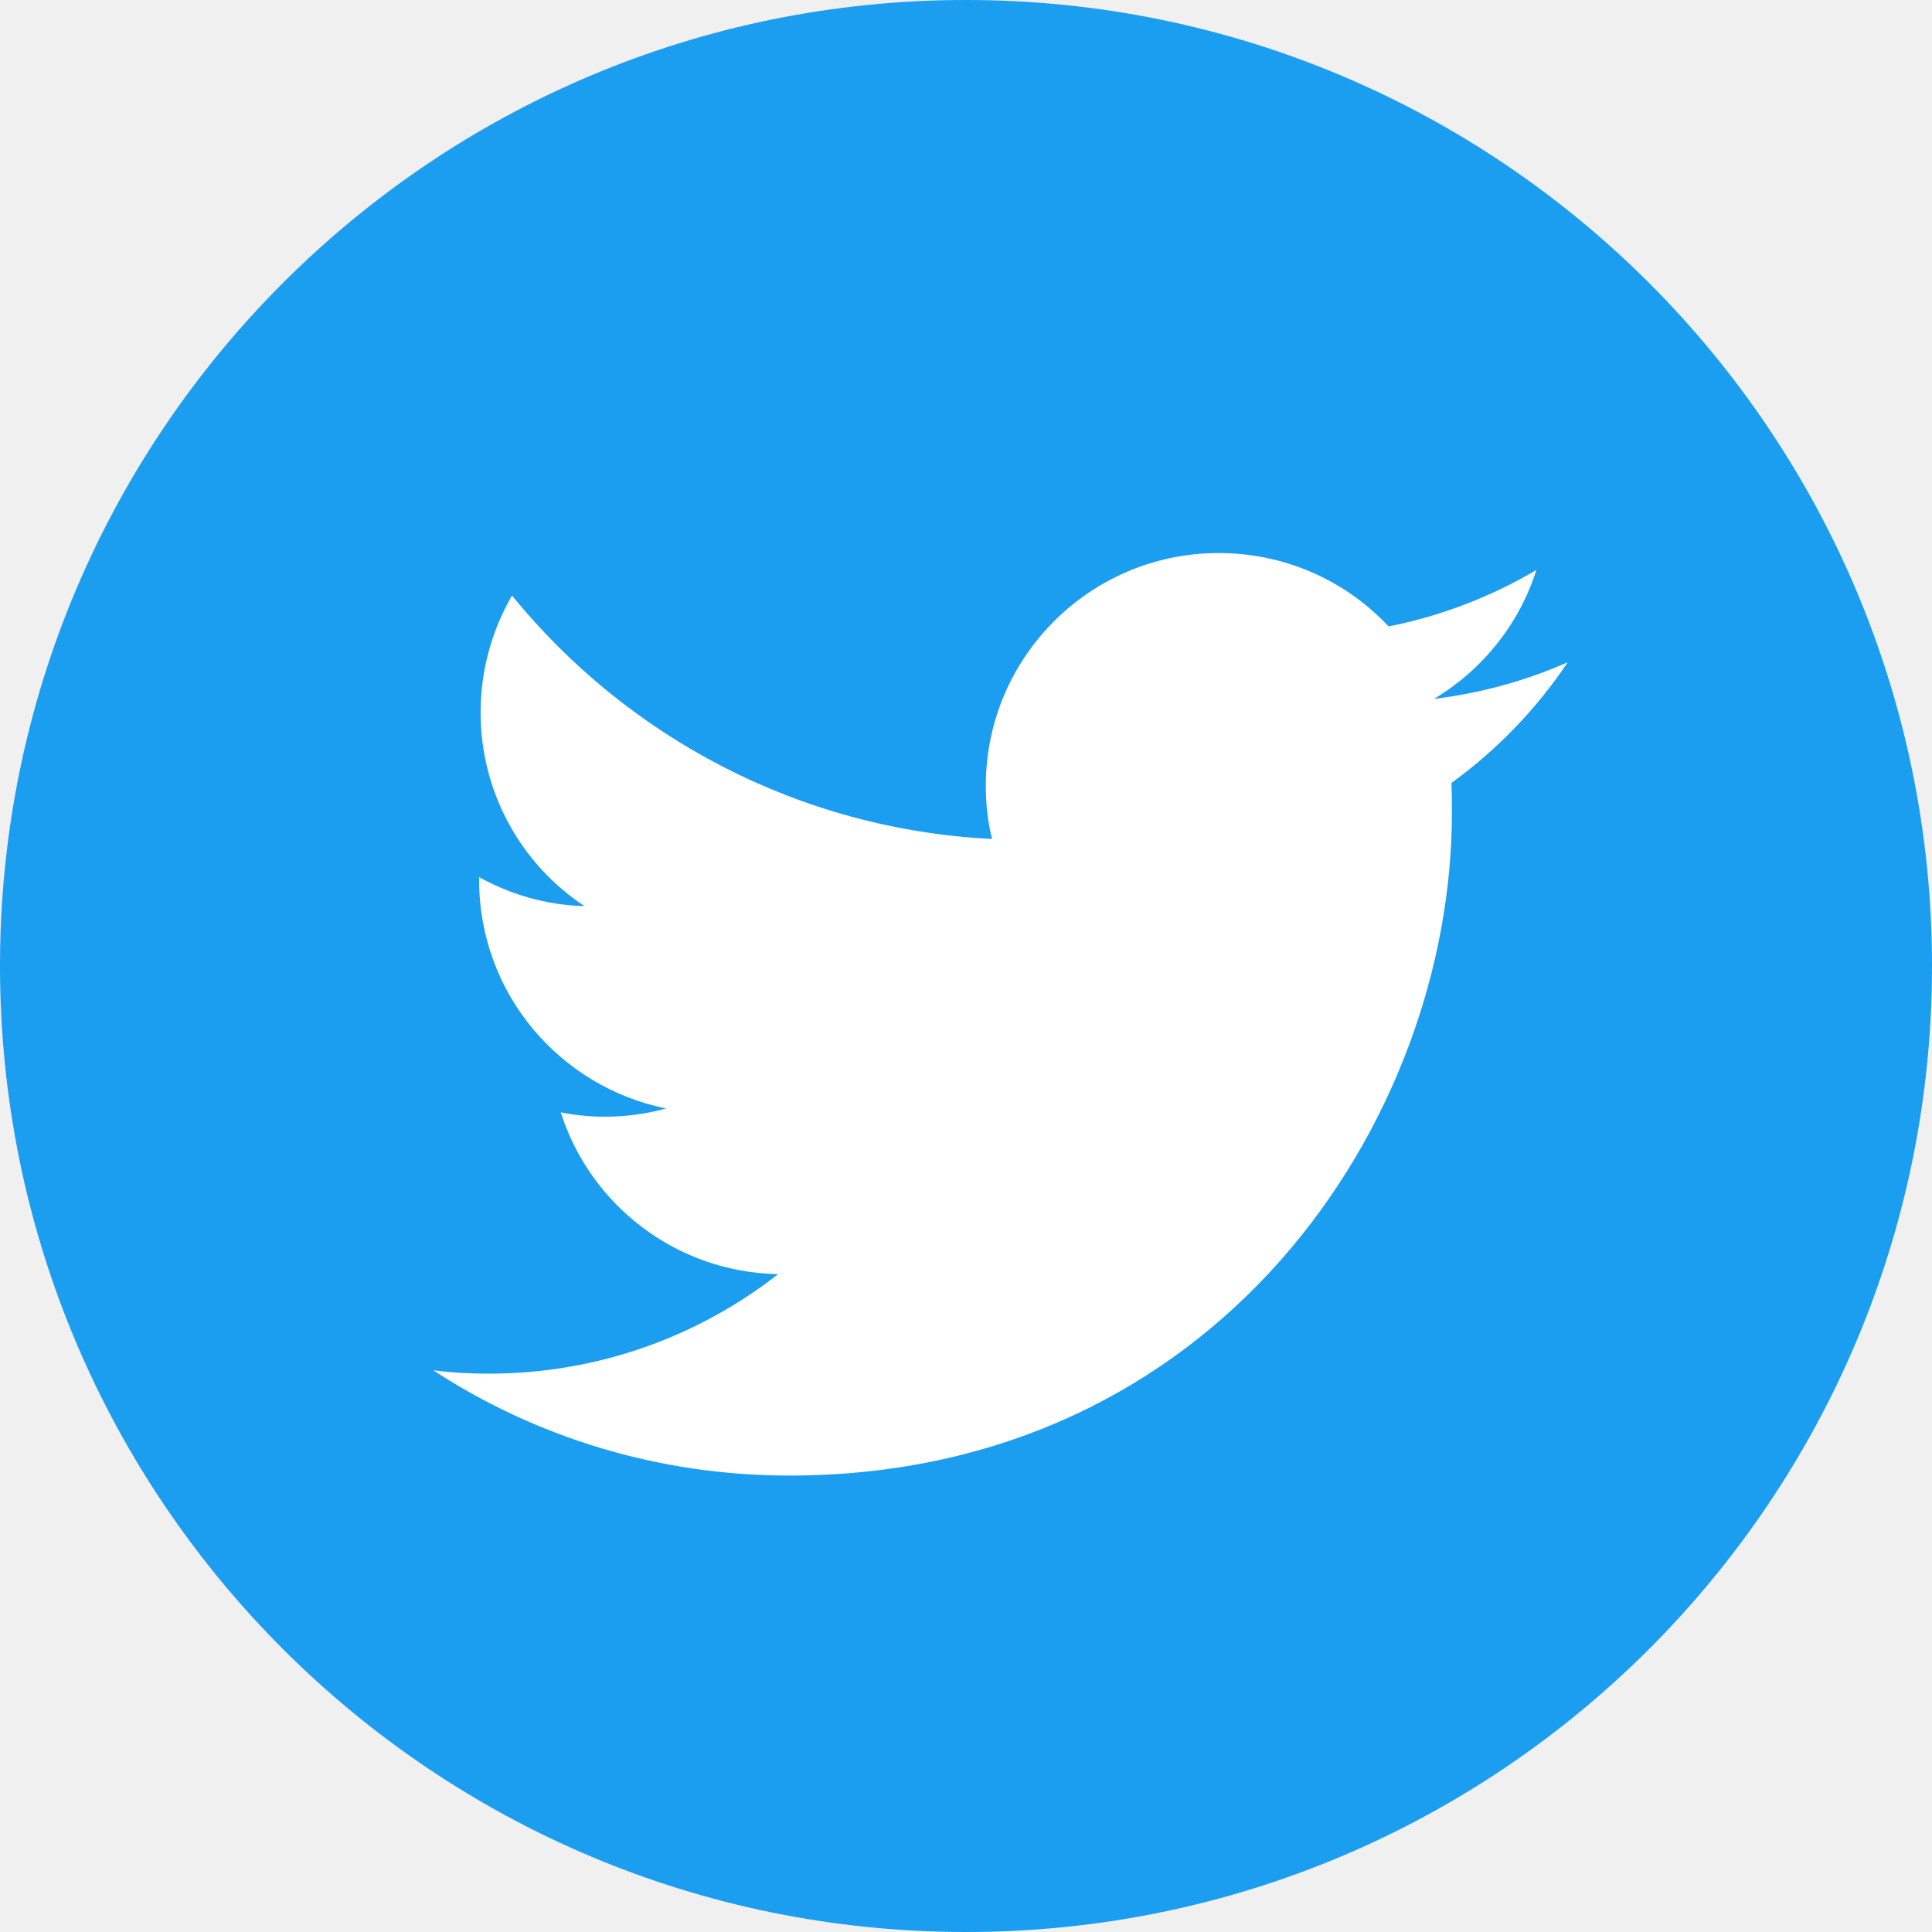
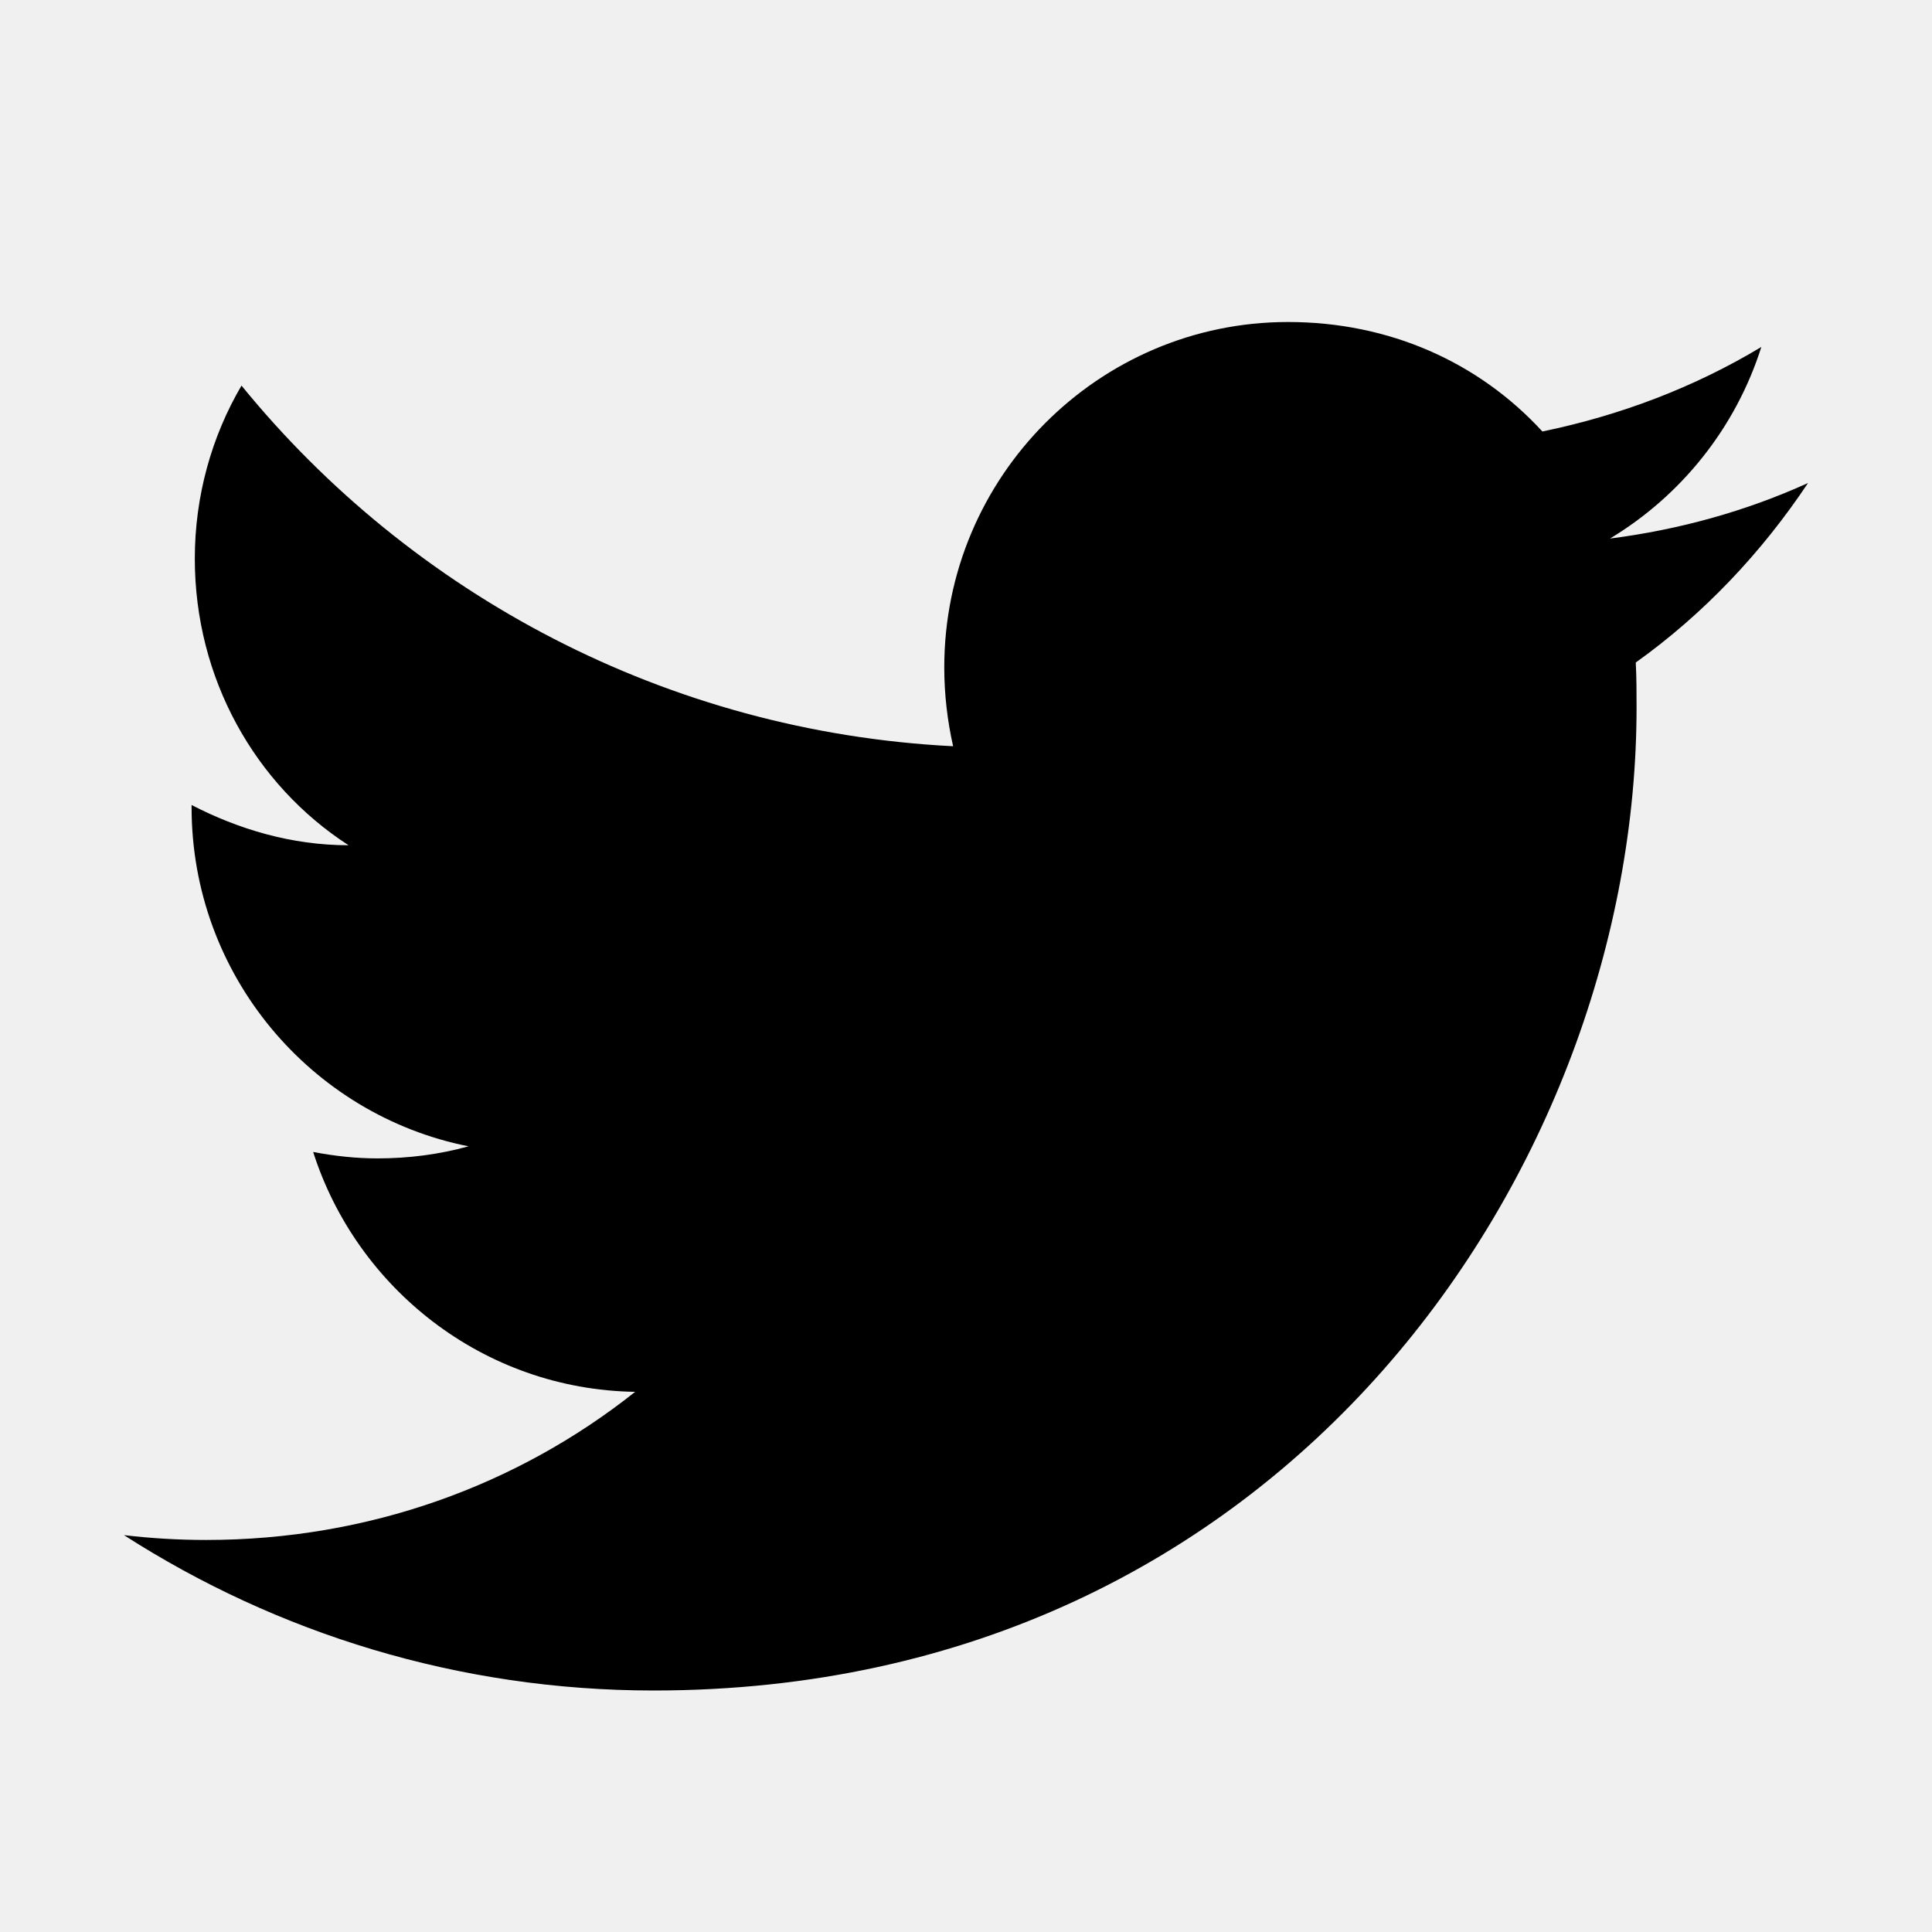
- <svg xmlns="http://www.w3.org/2000/svg" version="1.1" id="Layer_1" x="0px" y="0px" viewBox="0 0 400 400" style="enable-background:new 0 0 400 400;" xml:space="preserve">
-   <style type="text/css">
- 	.st0{fill:#1B9DF0;}
- 	.st1{fill:#FFFFFF;}
- </style>
-   <g id="Dark_Blue">
-     <circle class="st0" cx="200" cy="200" r="200" />
-   </g>
-   <g id="Logo__x2014__FIXED">
-     <path class="st1" d="M163.4,305.5c88.7,0,137.2-73.5,137.2-137.2c0-2.1,0-4.2-0.1-6.2c9.4-6.8,17.6-15.3,24.1-25   c-8.6,3.8-17.9,6.4-27.7,7.6c10-6,17.6-15.4,21.2-26.7c-9.3,5.5-19.6,9.5-30.6,11.7c-8.8-9.4-21.3-15.2-35.2-15.2   c-26.6,0-48.2,21.6-48.2,48.2c0,3.8,0.4,7.5,1.3,11c-40.1-2-75.6-21.2-99.4-50.4c-4.1,7.1-6.5,15.4-6.5,24.2   c0,16.7,8.5,31.5,21.5,40.1c-7.9-0.2-15.3-2.4-21.8-6c0,0.2,0,0.4,0,0.6c0,23.4,16.6,42.8,38.7,47.3c-4,1.1-8.3,1.7-12.7,1.7   c-3.1,0-6.1-0.3-9.1-0.9c6.1,19.2,23.9,33.1,45,33.5c-16.5,12.9-37.3,20.6-59.9,20.6c-3.9,0-7.7-0.2-11.5-0.7   C110.8,297.5,136.2,305.5,163.4,305.5" />
-   </g>
+ <svg xmlns="http://www.w3.org/2000/svg" viewBox="0 0 24 24">
+   <path d="M22.46,6C21.69,6.35 20.86,6.58 20,6.69C20.88,6.16 21.56,5.32 21.88,4.31C21.05,4.81 20.13,5.16 19.16,5.36C18.37,4.5 17.26,4 16,4C13.65,4 11.73,5.92 11.73,8.29C11.73,8.63 11.77,8.96 11.84,9.27C8.28,9.09 5.11,7.38 3,4.79C2.63,5.42 2.42,6.16 2.42,6.94C2.42,8.43 3.17,9.75 4.33,10.5C3.62,10.5 2.96,10.3 2.38,10C2.38,10 2.38,10 2.38,10.03C2.38,12.11 3.86,13.85 5.82,14.24C5.46,14.34 5.08,14.39 4.69,14.39C4.42,14.39 4.15,14.36 3.89,14.31C4.43,16 6,17.26 7.89,17.29C6.43,18.45 4.58,19.13 2.56,19.13C2.22,19.13 1.88,19.11 1.54,19.07C3.44,20.29 5.7,21 8.12,21C16,21 20.33,14.46 20.33,8.79C20.33,8.6 20.33,8.42 20.32,8.23C21.16,7.63 21.88,6.87 22.46,6Z" />
</svg>
